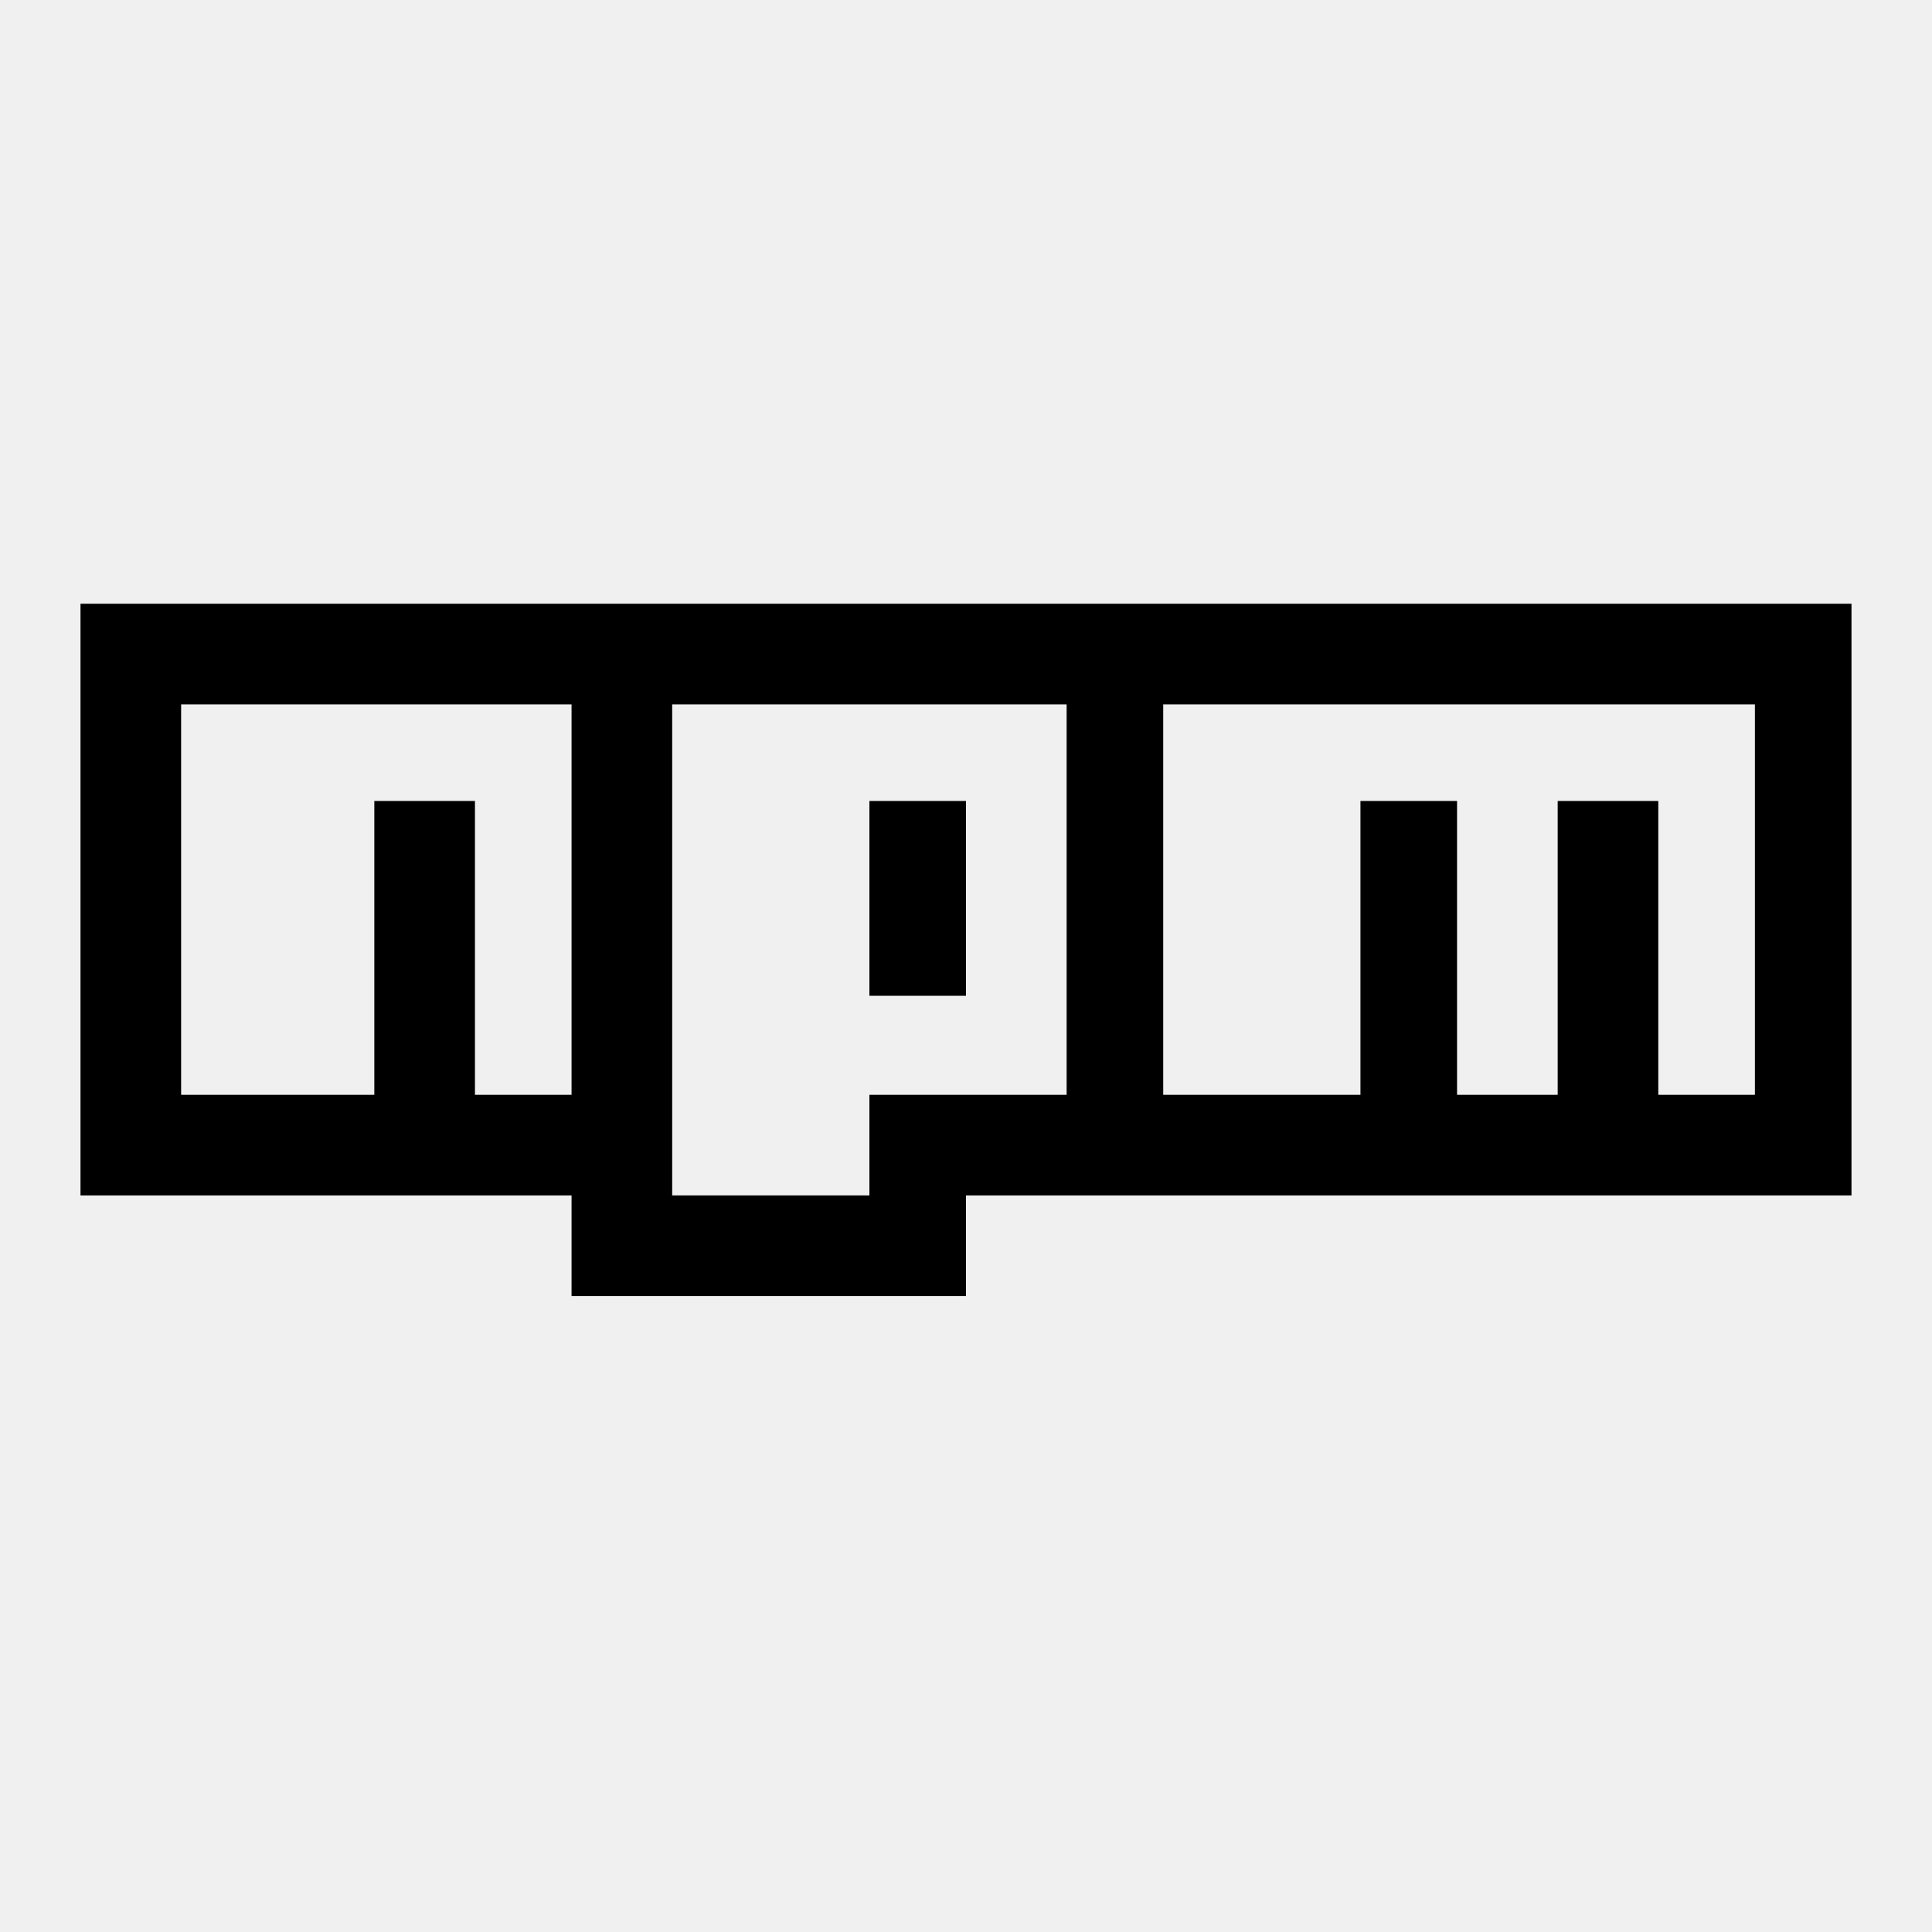
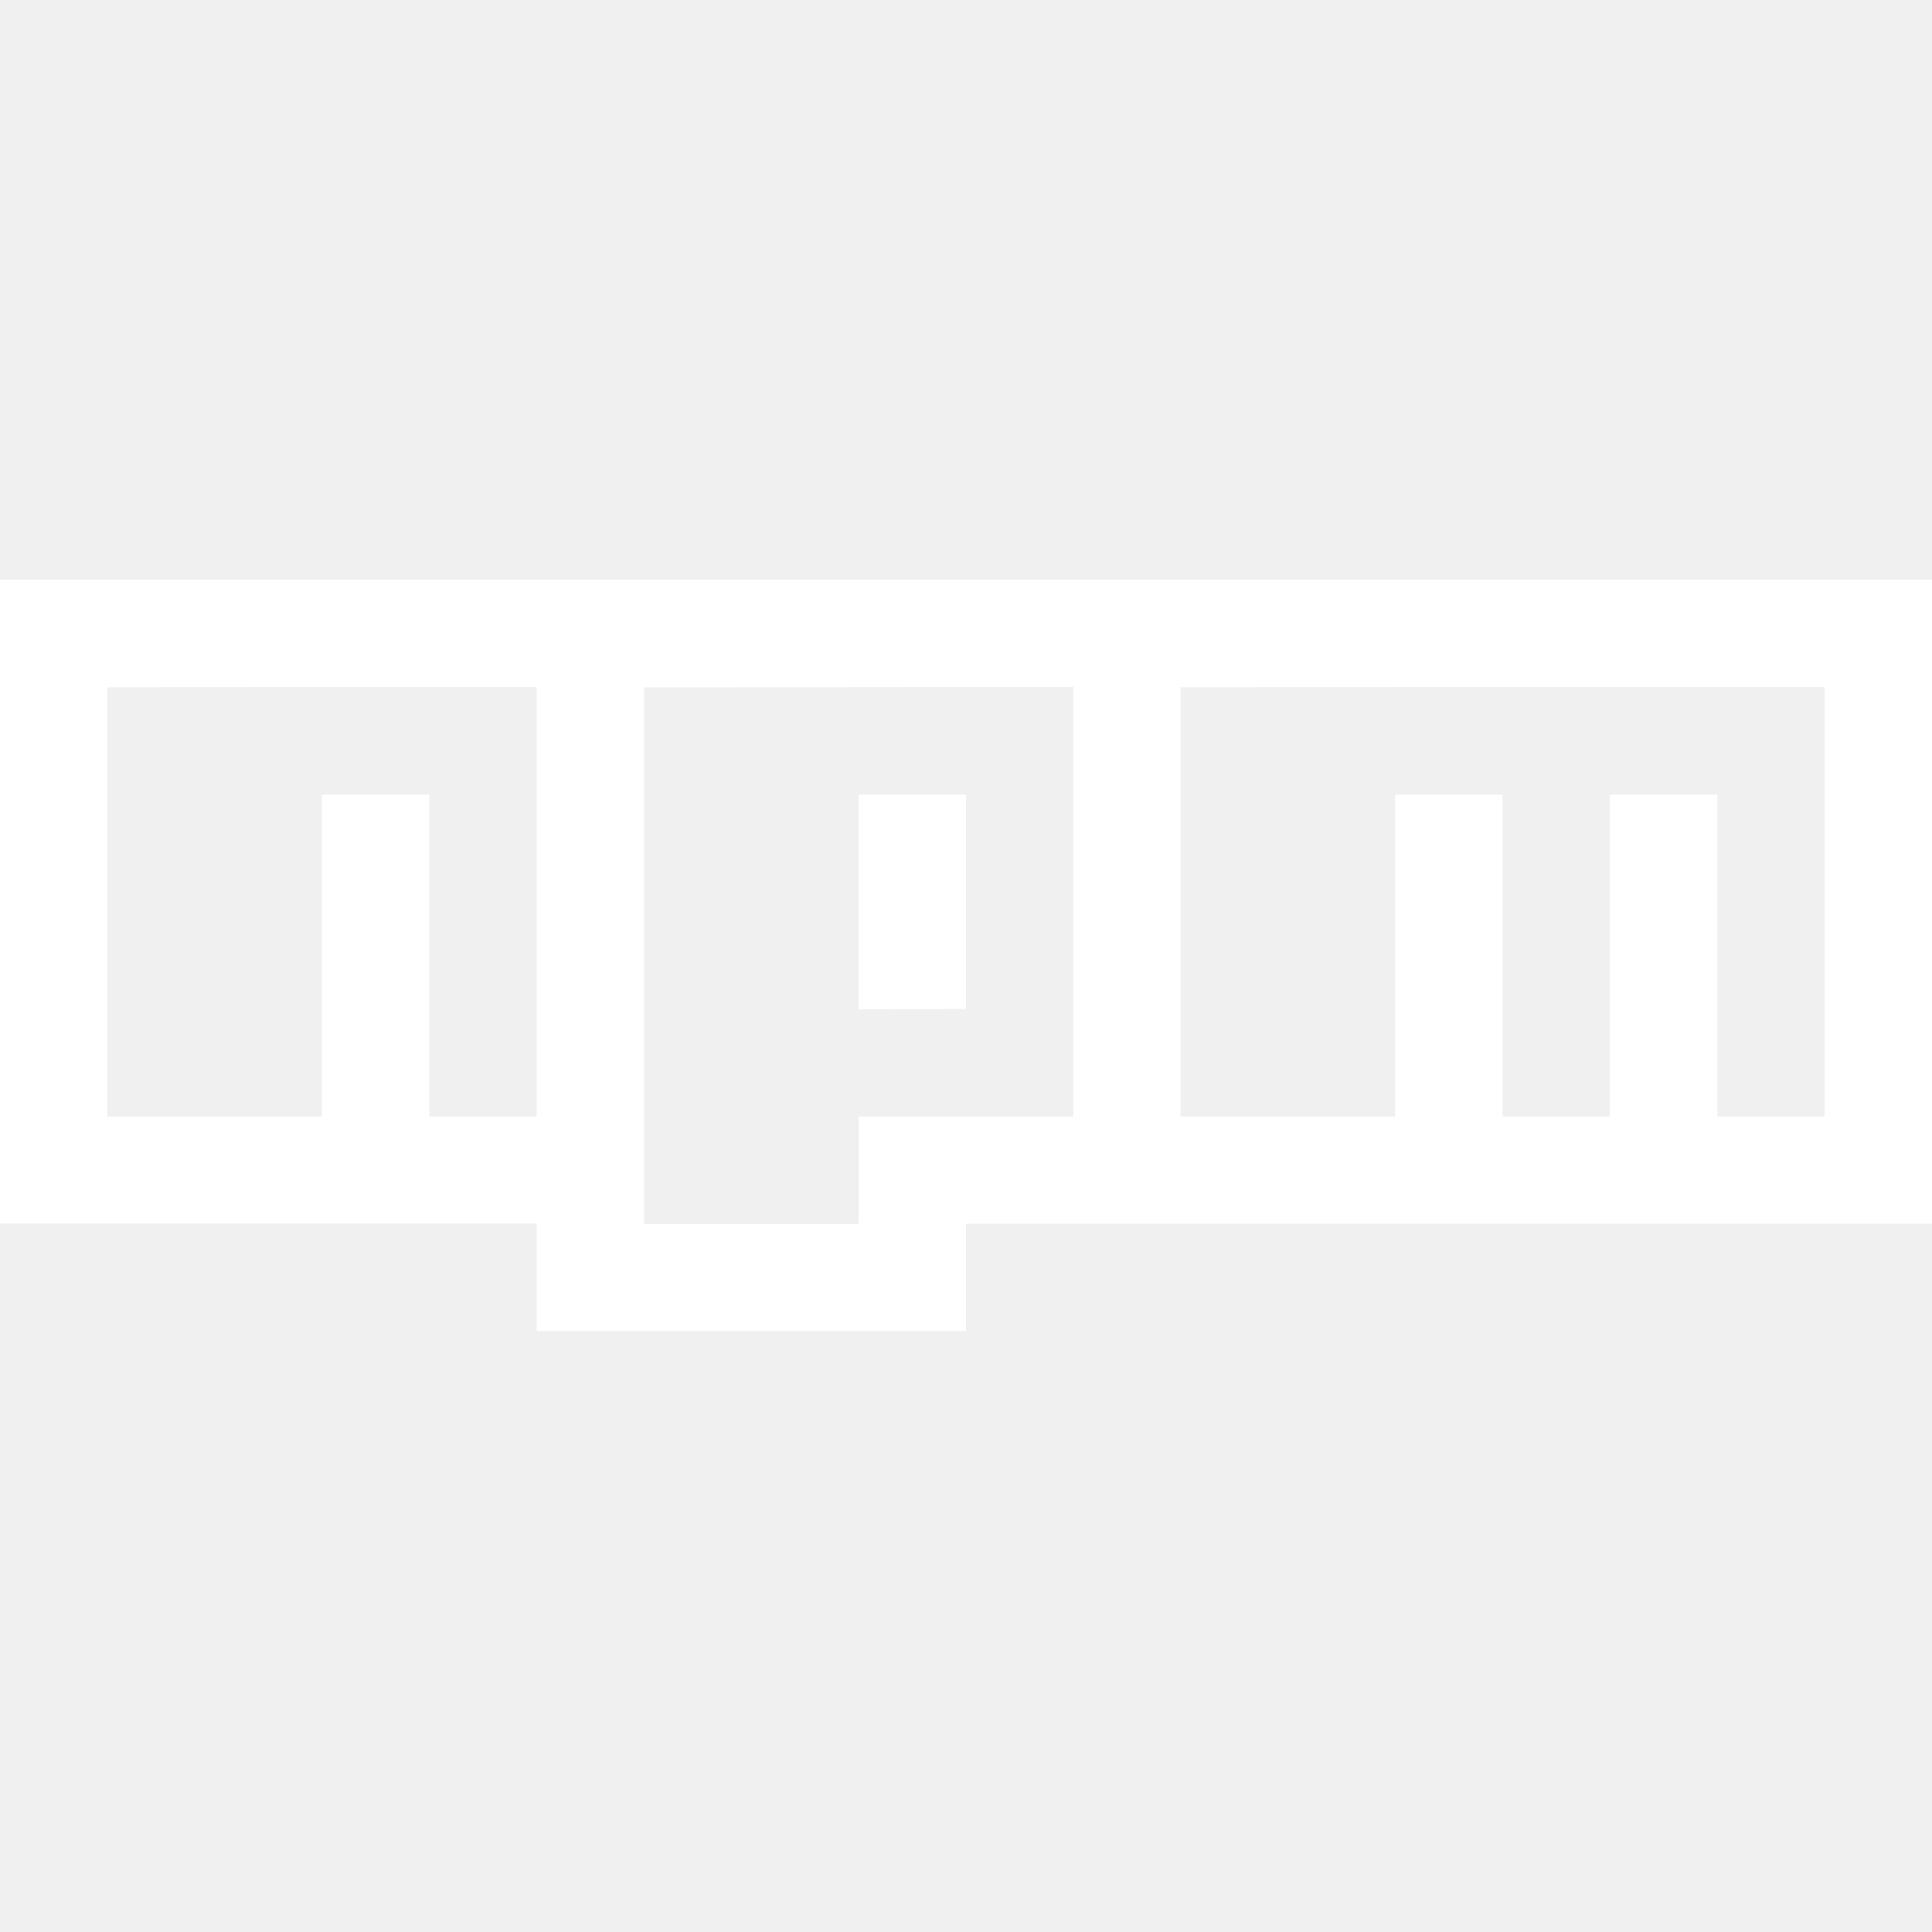
- <svg xmlns="http://www.w3.org/2000/svg" width="800px" height="800px" viewBox="0 0 48 48">
-   <g id="Layer_2" data-name="Layer 2">
-     <g id="invisible_box" data-name="invisible box">
-       <rect width="48" height="48" fill="transparent" />
-     </g>
-     <g id="Q3_icons" data-name="Q3 icons">
-       <g>
-         <rect x="21.6" y="19.9" width="2.4" height="4.84" />
-         <path d="M2,15V29.7H14.2v2.5H24V29.7H46V15ZM14.2,27.2H11.8V19.9H9.3v7.3H4.5V17.5h9.7Zm12.3,0H21.6v2.5H16.7V17.5h9.8Zm17.1,0H41.2V19.9H38.7v7.3H36.2V19.9H33.8v7.3H28.9V17.5H43.6Z" />
-       </g>
-     </g>
-   </g>
+ <svg xmlns="http://www.w3.org/2000/svg" fill="#ffffff" width="800px" height="800px" viewBox="0 0 24 24">
+   <path d="m12 12.534v-2.663h-1.334v2.666zm12-5.334h-24v8h6.666v1.334h5.334v-1.333h12zm-17.334 1.334v5.337h-1.333v-4h-1.334v4h-2.666v-5.334zm6.667 0v5.337h-2.666v1.334h-2.666v-6.666zm9.333 0v5.337h-1.333v-4h-1.334v4h-1.334v-4h-1.333v4h-2.667v-5.334z" />
</svg>
